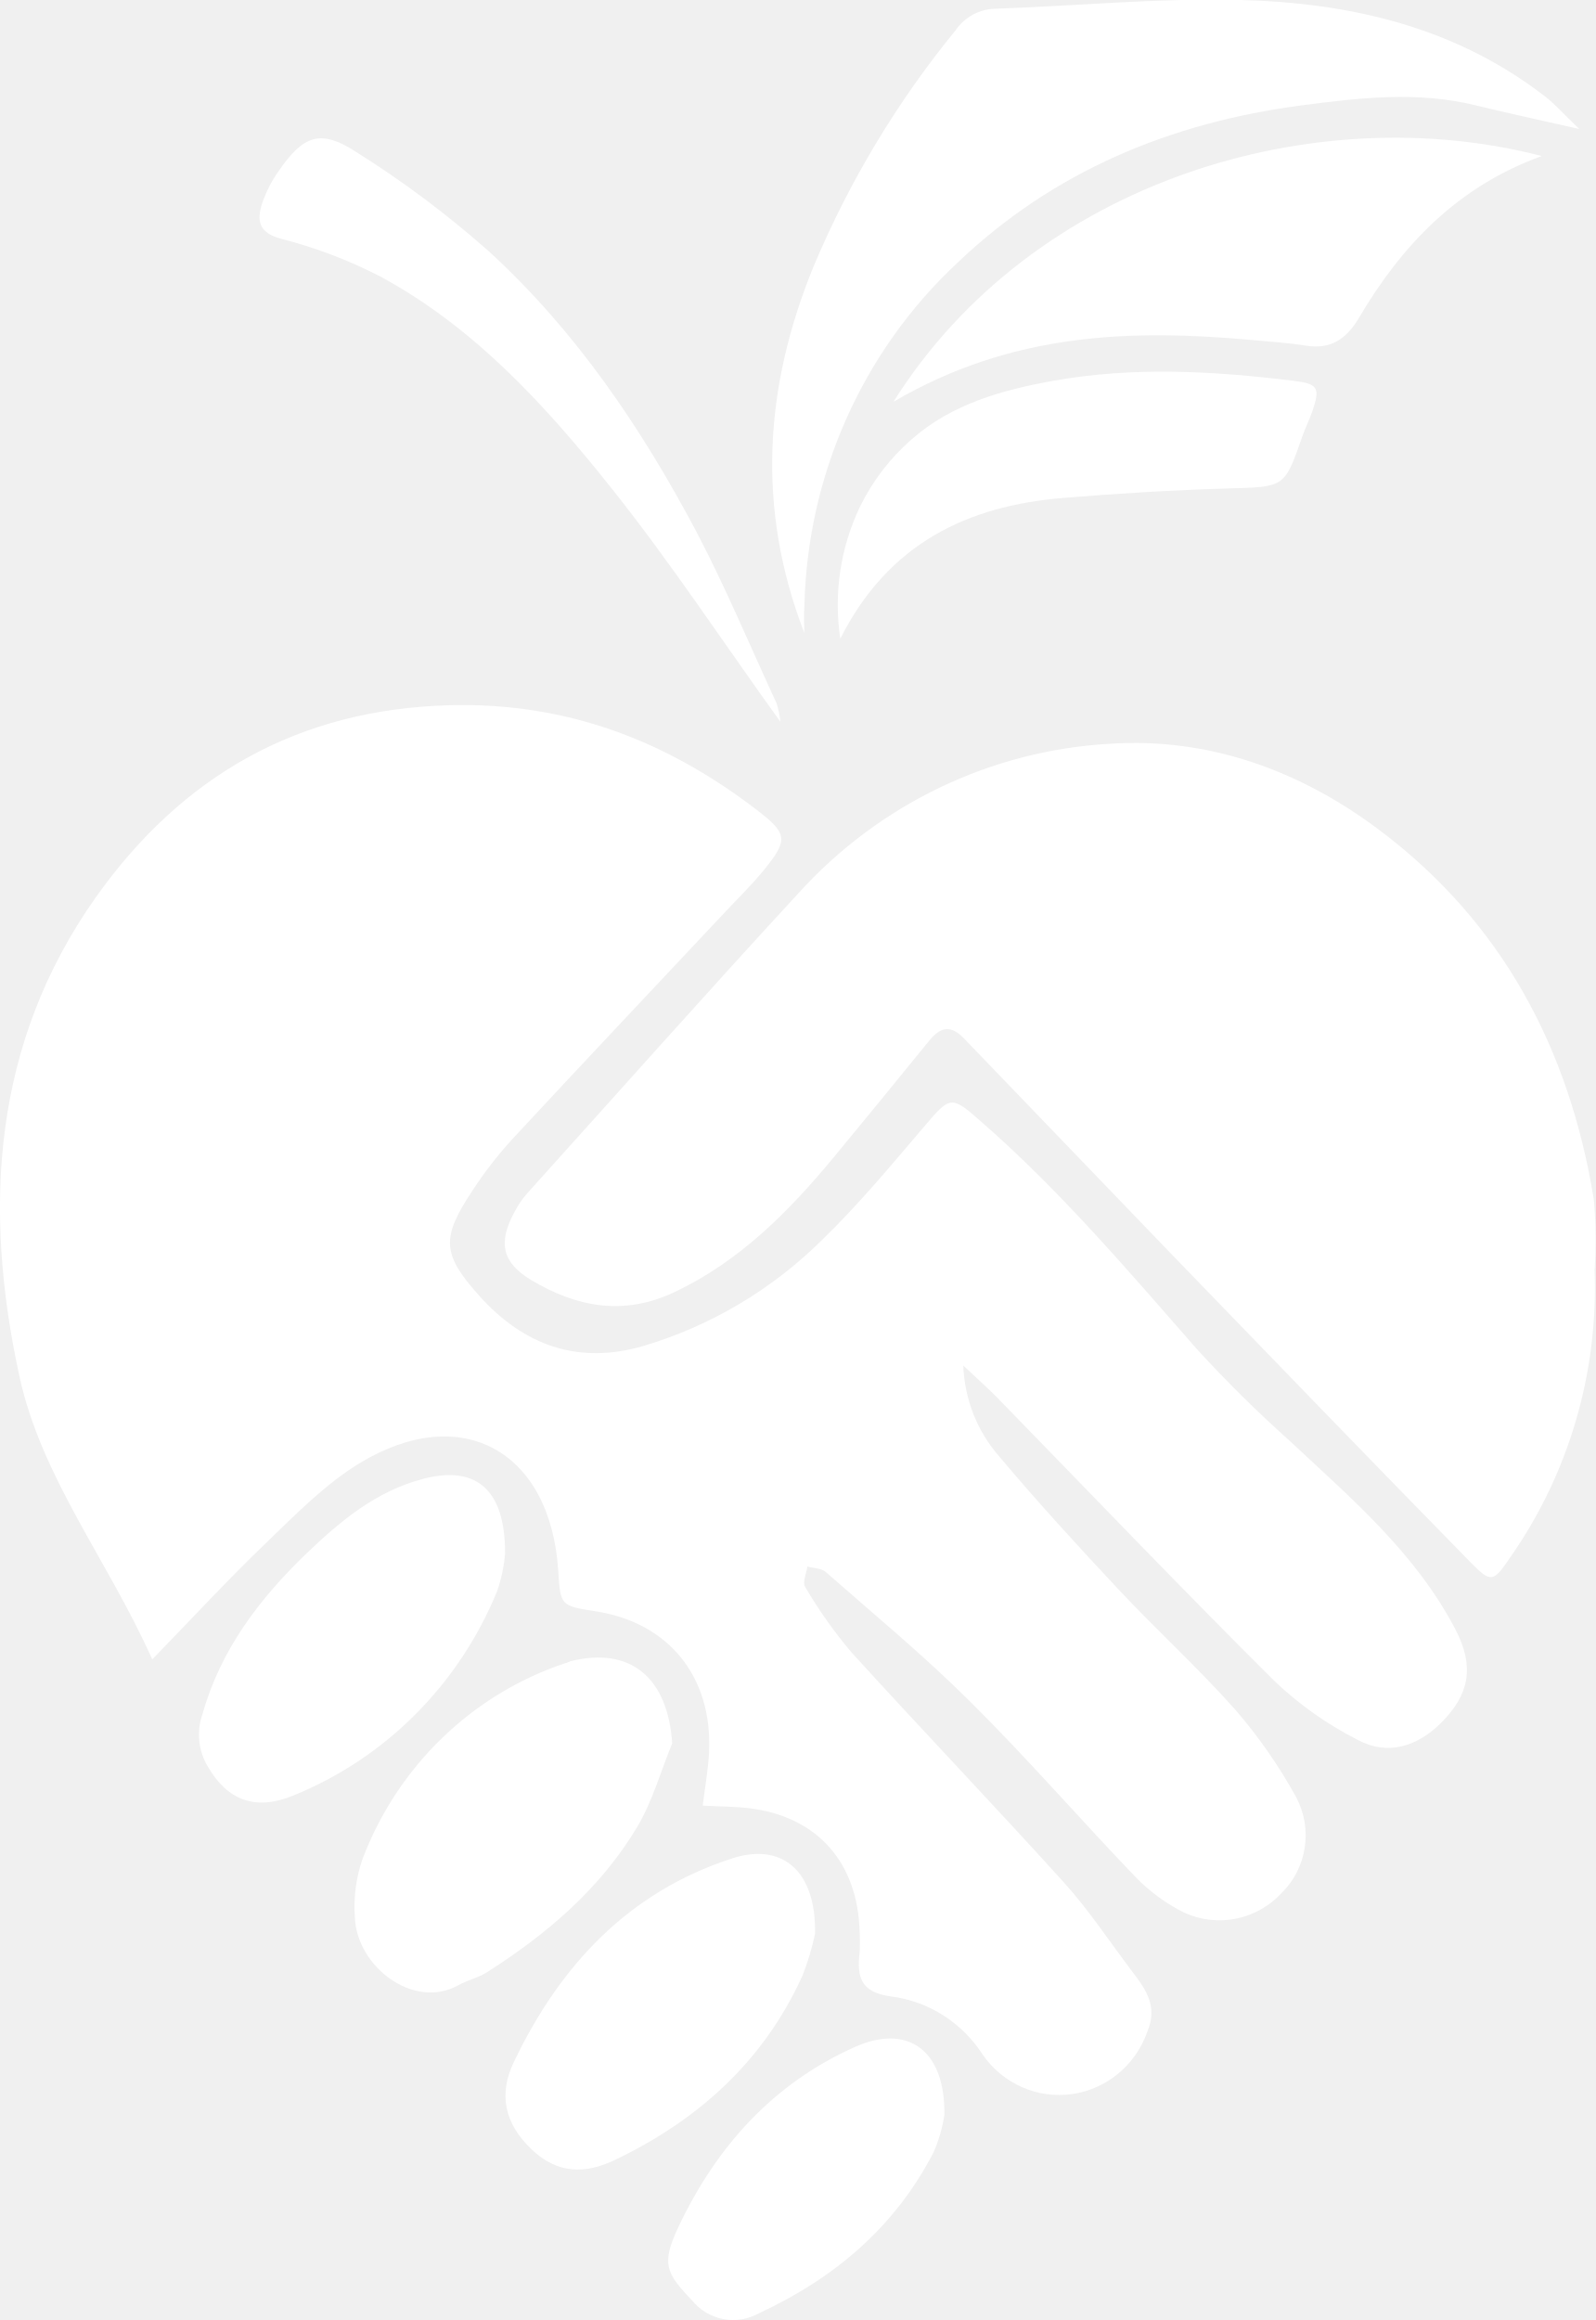
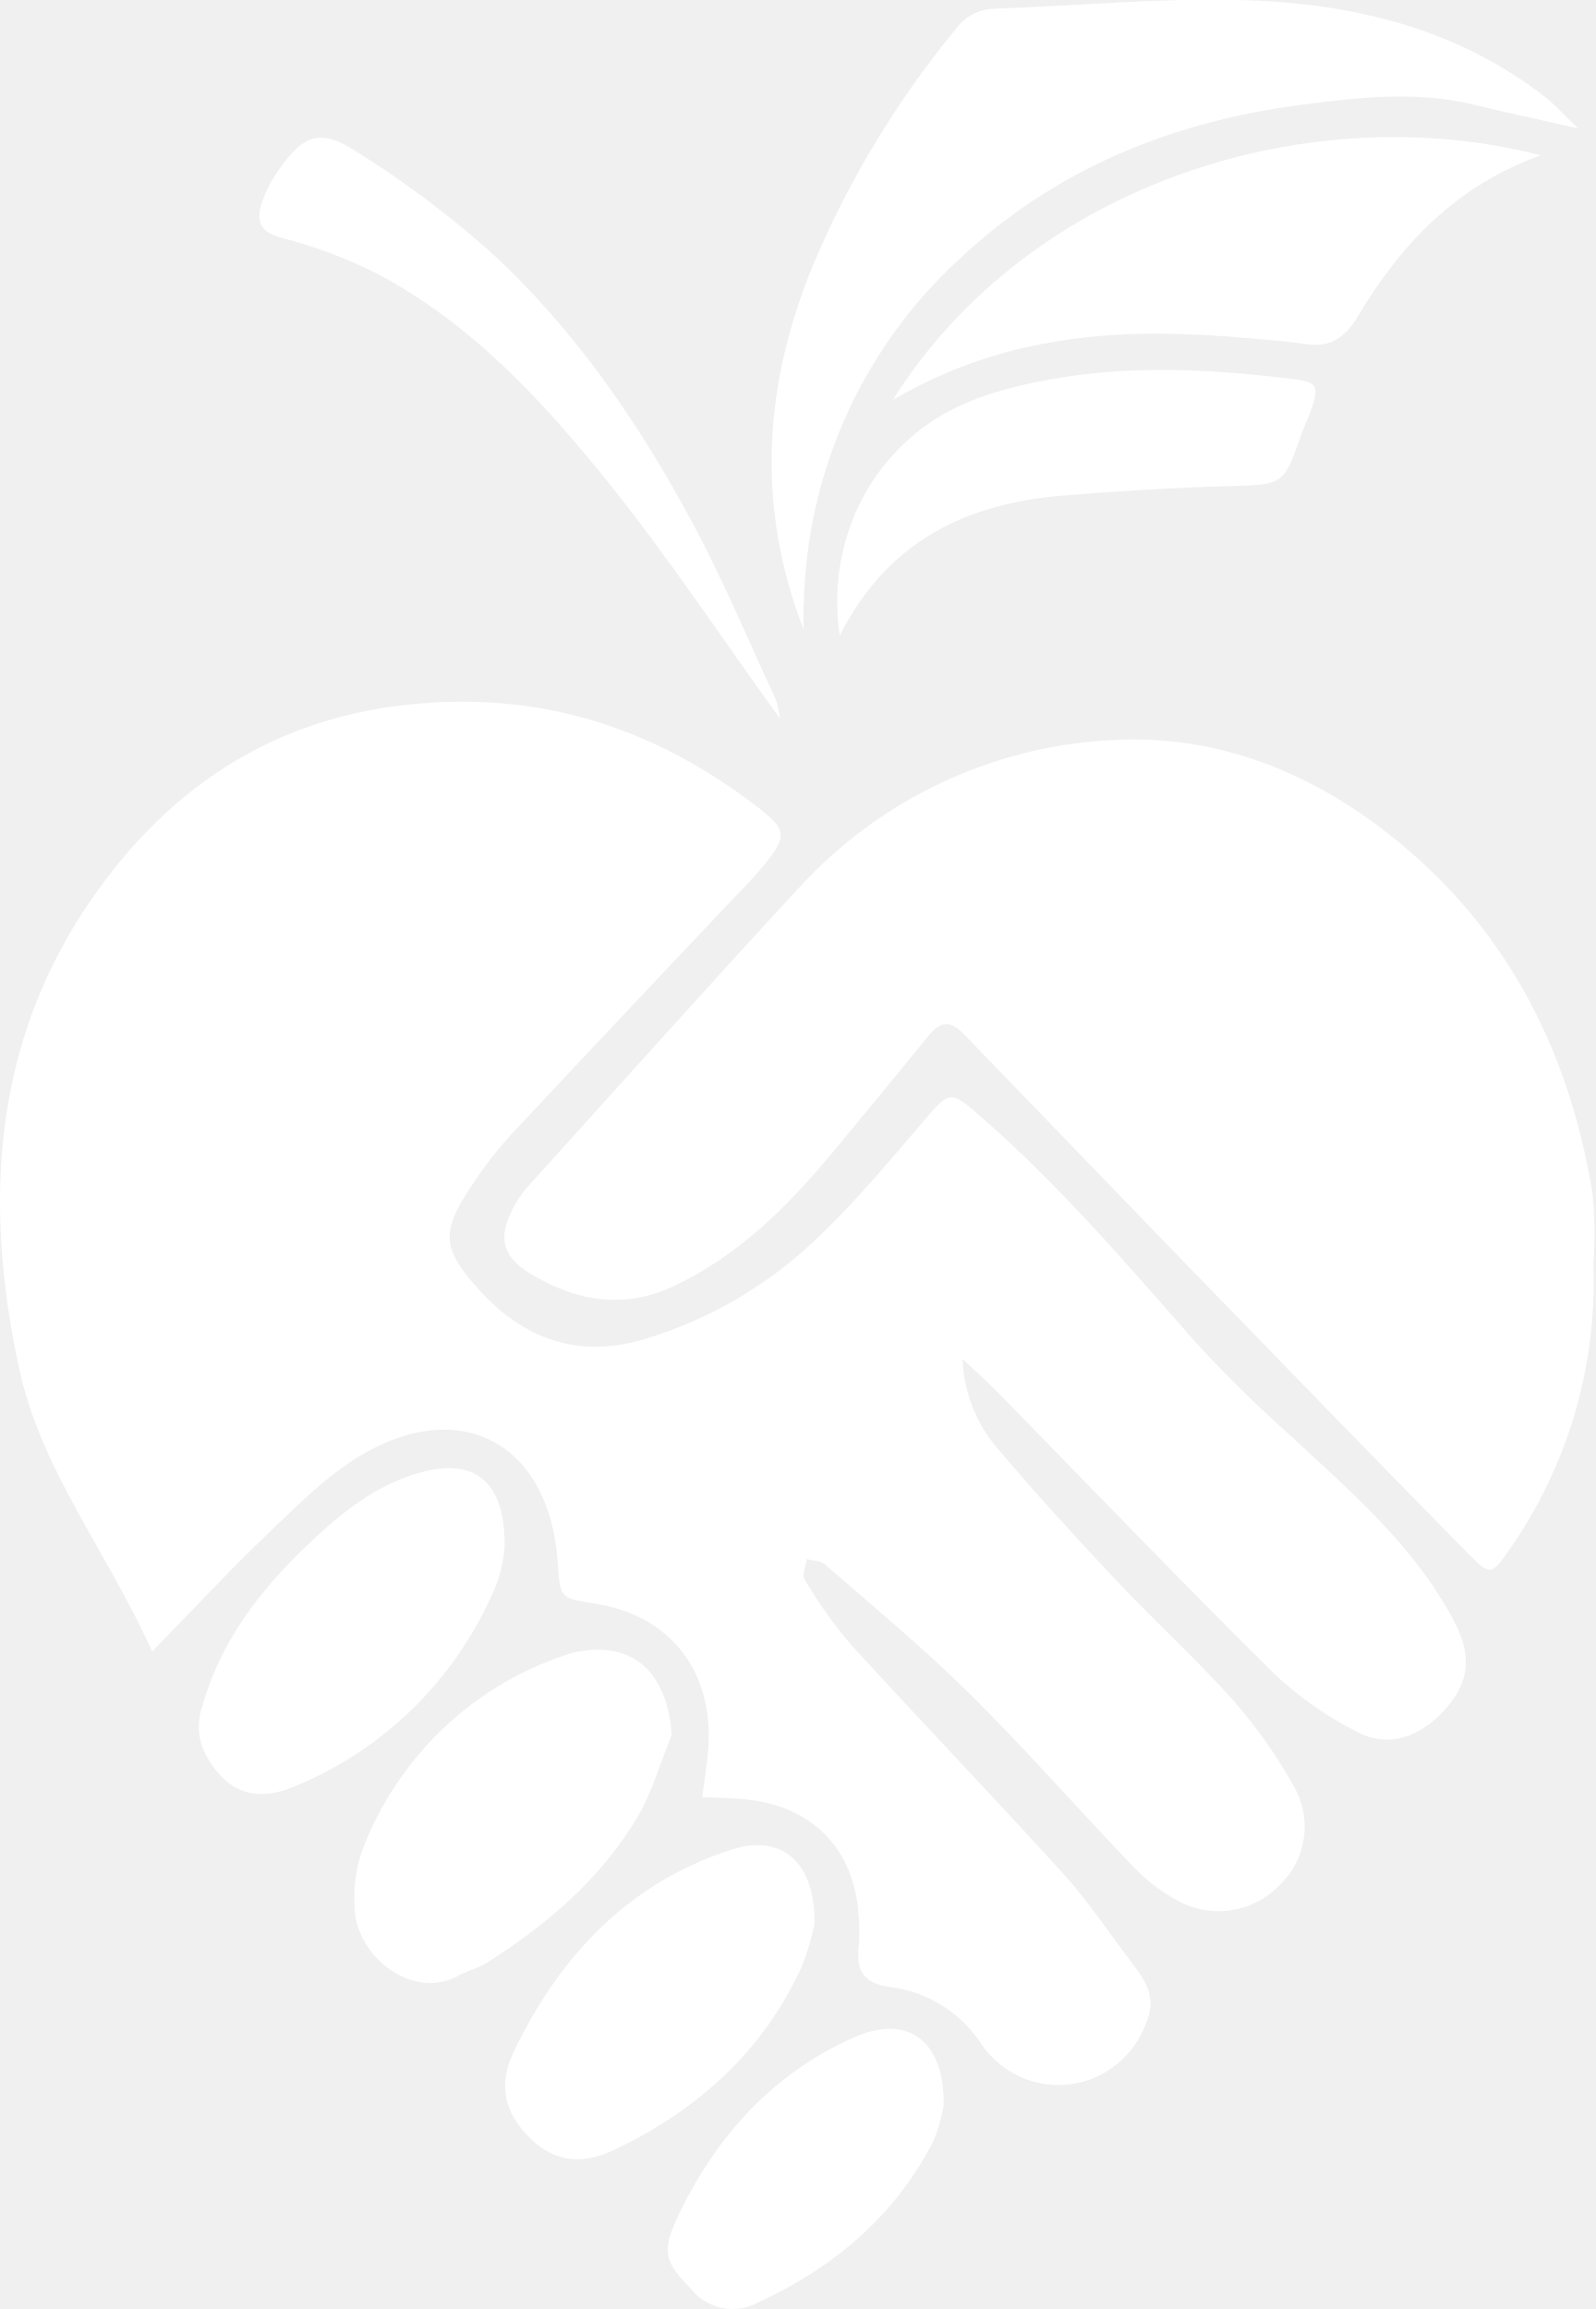
- <svg xmlns="http://www.w3.org/2000/svg" width="97" height="141" viewBox="0 0 97 141" fill="none">
-   <path d="M58.551 82.991C58.624 85.042 59.401 87.001 60.746 88.529C63.065 91.287 65.507 93.954 67.975 96.586C70.293 99.067 72.813 101.355 75.06 103.881C76.491 105.531 77.744 107.332 78.798 109.253C79.286 110.185 79.464 111.252 79.304 112.295C79.144 113.339 78.656 114.3 77.912 115.036C77.17 115.841 76.199 116.39 75.136 116.607C74.072 116.823 72.969 116.696 71.98 116.243C70.91 115.71 69.934 115.002 69.088 114.148C65.676 110.599 62.439 106.852 58.955 103.404C56.175 100.632 53.14 98.132 50.19 95.538C49.923 95.306 49.454 95.313 49.076 95.207C49.018 95.625 48.764 96.169 48.933 96.434C49.755 97.841 50.696 99.173 51.746 100.413C56.012 105.108 60.407 109.698 64.666 114.406C66.197 116.104 67.473 118.047 68.86 119.877C69.668 120.939 70.371 121.953 69.74 123.472C69.391 124.468 68.782 125.349 67.977 126.018C67.173 126.686 66.204 127.118 65.175 127.267C64.147 127.415 63.098 127.274 62.143 126.859C61.188 126.443 60.362 125.77 59.756 124.911C59.136 123.935 58.313 123.109 57.345 122.491C56.378 121.874 55.289 121.479 54.156 121.336C52.332 121.091 52.072 120.176 52.248 118.684C52.277 118.242 52.277 117.799 52.248 117.357C52.124 113.252 49.76 110.513 45.788 109.93C44.837 109.784 43.866 109.804 42.714 109.737C42.857 108.577 43.046 107.536 43.098 106.488C43.313 101.912 40.656 98.629 36.234 97.933C34.065 97.594 34.065 97.594 33.929 95.459C33.466 88.197 28.068 85.166 21.868 88.92C19.765 90.2 17.961 92.05 16.163 93.781C13.89 95.963 11.748 98.284 9.254 100.851C6.532 94.769 2.514 89.809 1.172 83.608C-1.049 73.375 -0.443 63.401 5.815 54.547C11.071 47.133 18.143 43.107 27.312 42.862C34.391 42.669 40.486 44.99 46.015 49.235C47.884 50.674 47.93 51.045 46.393 52.922C45.631 53.851 44.758 54.693 43.938 55.575C39.666 60.124 35.381 64.661 31.135 69.237C30.25 70.205 29.444 71.245 28.725 72.347C26.817 75.219 26.843 76.207 29.136 78.76C31.838 81.771 35.153 82.965 39.126 81.797C43.204 80.582 46.929 78.369 49.975 75.351C52.163 73.229 54.136 70.861 56.116 68.534C57.77 66.591 57.79 66.544 59.652 68.182C64.439 72.36 68.548 77.201 72.735 81.976C74.505 83.915 76.37 85.761 78.323 87.507C82.08 91.022 86.027 94.351 88.469 99.04C89.635 101.282 89.328 102.979 87.583 104.717C86.118 106.169 84.327 106.707 82.543 105.752C80.701 104.821 79.001 103.624 77.496 102.197C71.83 96.567 66.308 90.784 60.727 85.06C60.212 84.523 59.652 84.026 58.551 82.991Z" fill="white" />
-   <path d="M96.921 77.201C97.155 83.418 95.362 89.539 91.822 94.61C90.774 96.162 90.644 96.235 89.393 94.962C83.272 88.714 77.196 82.414 71.114 76.127C66.95 71.799 62.782 67.466 58.61 63.129C57.789 62.267 57.164 62.406 56.48 63.248C54.548 65.627 52.608 67.996 50.658 70.357C47.91 73.673 44.928 76.671 40.988 78.534C37.927 79.98 35.062 79.45 32.313 77.811C30.497 76.724 30.256 75.523 31.285 73.633C31.489 73.246 31.736 72.883 32.02 72.552C37.523 66.451 42.98 60.303 48.529 54.288C53.44 48.865 60.233 45.605 67.467 45.203C73.471 44.811 79.006 46.814 83.851 50.455C91.295 56.052 95.385 63.719 96.876 72.904C97.005 74.333 97.02 75.77 96.921 77.201Z" fill="white" />
-   <path d="M48.887 38.465C45.957 30.871 46.471 23.477 49.447 16.202C51.624 11.02 54.529 6.188 58.069 1.857C58.344 1.453 58.71 1.122 59.136 0.891C59.562 0.661 60.036 0.537 60.518 0.531C65.487 0.358 70.456 -0.133 75.412 2.224e-06C82.093 0.172 88.495 1.645 93.972 5.909C94.519 6.34 94.994 6.877 95.99 7.839C93.457 7.262 91.575 6.864 89.713 6.406C86.17 5.531 82.634 5.942 79.091 6.406C71.166 7.454 64.035 10.386 58.161 16.003C55.321 18.658 53.036 21.87 51.444 25.446C49.851 29.022 48.984 32.888 48.894 36.813C48.842 37.357 48.887 37.901 48.887 38.465Z" fill="white" />
-   <path d="M54.306 24.419C62.772 10.95 79.964 5.91 93.711 9.484C88.593 11.335 85.2 14.909 82.595 19.326C81.833 20.606 80.895 21.242 79.404 21.01C78.336 20.845 77.261 20.765 76.187 20.672C68.782 19.996 61.515 20.195 54.306 24.419Z" fill="white" />
-   <path d="M40.858 105.951C40.161 107.648 39.66 109.472 38.735 111.024C36.495 114.778 33.252 117.537 29.618 119.851C29.077 120.203 28.413 120.342 27.846 120.66C25.131 122.166 21.666 119.506 21.569 116.509C21.484 115.303 21.646 114.093 22.044 112.954C23.108 110.169 24.766 107.659 26.898 105.605C29.029 103.551 31.582 102.004 34.372 101.076C34.469 101.076 34.574 100.99 34.678 100.963C38.318 100.055 40.584 101.945 40.858 105.951Z" fill="white" />
-   <path d="M30.699 94.411C30.636 95.199 30.472 95.975 30.21 96.719C29.062 99.52 27.376 102.061 25.252 104.19C23.127 106.32 20.606 107.996 17.837 109.12C15.525 110.082 13.812 109.412 12.627 107.356C12.347 106.89 12.171 106.366 12.114 105.823C12.056 105.279 12.118 104.729 12.295 104.213C13.409 100.234 15.799 97.136 18.638 94.404C20.67 92.461 22.852 90.624 25.71 89.881C28.862 89.052 30.712 90.432 30.699 94.411Z" fill="white" />
-   <path d="M49.539 117.536C49.355 118.401 49.1 119.248 48.777 120.069C46.406 125.302 42.408 128.863 37.367 131.277C35.609 132.12 33.909 132.159 32.294 130.614C30.679 129.069 30.275 127.298 31.239 125.309C34.046 119.433 38.22 114.996 44.44 112.967C47.539 111.926 49.623 113.709 49.539 117.536Z" fill="white" />
-   <path d="M51.075 38.817C50.662 36.075 51.083 33.271 52.28 30.779C53.045 29.22 54.111 27.833 55.412 26.701C57.848 24.552 60.902 23.703 64.035 23.14C68.886 22.277 73.731 22.543 78.583 23.14C80.107 23.319 80.263 23.544 79.768 24.996C79.592 25.514 79.332 26.011 79.156 26.528C78.069 29.659 78.075 29.586 74.682 29.685C71.289 29.785 67.981 29.983 64.64 30.262C58.818 30.733 53.993 33.021 51.075 38.817Z" fill="white" />
-   <path d="M47.435 43.87C44.016 39.128 40.819 34.267 37.23 29.751C33.212 24.697 28.849 19.896 23.105 16.799C21.187 15.81 19.167 15.043 17.082 14.511C15.707 14.139 15.597 13.397 15.935 12.355C16.183 11.626 16.539 10.94 16.99 10.319C18.449 8.23 19.491 7.839 21.621 9.219C24.468 11.002 27.166 13.021 29.689 15.254C34.977 20.081 38.969 25.977 42.33 32.317C44.107 35.706 45.586 39.254 47.201 42.743C47.318 43.109 47.397 43.487 47.435 43.87Z" fill="white" />
-   <path d="M57.399 128.546C57.281 129.324 57.062 130.082 56.748 130.801C54.39 135.37 50.704 138.467 46.133 140.589C45.466 140.963 44.693 141.088 43.946 140.941C43.198 140.795 42.525 140.386 42.043 139.787C40.474 138.142 40.194 137.579 41.209 135.403C43.521 130.476 46.999 126.616 51.974 124.401C55.159 122.982 57.471 124.58 57.399 128.546Z" fill="white" />
+ <svg xmlns="http://www.w3.org/2000/svg" width="114" height="165" viewBox="0 0 114 165" fill="none">
+   <path d="M68.785 97.117C68.871 99.517 69.783 101.81 71.364 103.598C74.087 106.826 76.956 109.946 79.855 113.027C82.579 115.929 85.539 118.607 88.179 121.564C89.859 123.494 91.331 125.602 92.57 127.85C93.143 128.94 93.352 130.189 93.164 131.41C92.977 132.63 92.403 133.756 91.529 134.617C90.657 135.559 89.517 136.201 88.268 136.455C87.018 136.708 85.722 136.559 84.56 136.03C83.304 135.405 82.156 134.577 81.163 133.577C77.155 129.425 73.353 125.04 69.26 121.005C65.993 117.761 62.428 114.835 58.962 111.801C58.649 111.529 58.098 111.537 57.654 111.413C57.585 111.902 57.287 112.538 57.486 112.848C58.452 114.495 59.558 116.053 60.791 117.505C65.802 122.999 70.966 128.37 75.969 133.88C77.767 135.867 79.266 138.14 80.896 140.282C81.844 141.524 82.671 142.711 81.928 144.489C81.519 145.655 80.803 146.685 79.858 147.468C78.913 148.25 77.775 148.756 76.567 148.929C75.359 149.103 74.127 148.938 73.005 148.452C71.883 147.966 70.913 147.178 70.201 146.173C69.472 145.03 68.505 144.064 67.368 143.341C66.232 142.618 64.953 142.157 63.621 141.99C61.479 141.703 61.173 140.632 61.38 138.885C61.414 138.369 61.414 137.85 61.38 137.333C61.235 132.529 58.458 129.324 53.791 128.641C52.674 128.471 51.534 128.494 50.18 128.416C50.348 127.058 50.57 125.84 50.631 124.614C50.884 119.259 47.763 115.417 42.568 114.602C40.02 114.206 40.02 114.206 39.86 111.708C39.317 103.21 32.975 99.663 25.692 104.055C23.221 105.553 21.102 107.719 18.99 109.744C16.32 112.297 13.803 115.014 10.873 118.017C7.675 110.9 2.955 105.095 1.379 97.839C-1.23 85.864 -0.518 74.192 6.834 63.832C13.008 55.155 21.316 50.445 32.087 50.157C40.403 49.932 47.564 52.649 54.059 57.615C56.254 59.3 56.308 59.734 54.502 61.931C53.607 63.017 52.582 64.003 51.618 65.035C46.6 70.359 41.566 75.667 36.578 81.022C35.538 82.154 34.591 83.372 33.747 84.662C31.506 88.022 31.536 89.178 34.229 92.166C37.404 95.689 41.298 97.086 45.965 95.721C50.756 94.298 55.132 91.709 58.71 88.177C61.281 85.694 63.599 82.923 65.924 80.199C67.867 77.925 67.89 77.871 70.078 79.788C75.701 84.677 80.528 90.342 85.448 95.93C87.527 98.198 89.718 100.358 92.011 102.402C96.426 106.516 101.062 110.411 103.931 115.898C105.3 118.521 104.94 120.508 102.89 122.541C101.169 124.241 99.065 124.87 96.969 123.752C94.805 122.663 92.808 121.262 91.04 119.592C84.384 113.004 77.897 106.236 71.341 99.539C70.736 98.91 70.078 98.328 68.785 97.117Z" fill="white" />
+   <path d="M113.86 90.343C114.134 97.618 112.028 104.78 107.87 110.715C106.639 112.531 106.486 112.616 105.017 111.126C97.826 103.815 90.688 96.443 83.543 89.085C78.651 84.02 73.755 78.95 68.854 73.875C67.89 72.866 67.156 73.029 66.353 74.014C64.083 76.798 61.803 79.571 59.513 82.334C56.285 86.214 52.781 89.722 48.153 91.903C44.557 93.594 41.191 92.974 37.962 91.057C35.828 89.784 35.545 88.379 36.754 86.168C36.994 85.714 37.284 85.29 37.618 84.903C44.083 77.763 50.494 70.569 57.012 63.53C62.78 57.183 70.761 53.369 79.258 52.897C86.312 52.44 92.815 54.783 98.507 59.044C107.251 65.594 112.055 74.565 113.807 85.314C113.959 86.986 113.977 88.668 113.86 90.343Z" fill="white" />
+   <path d="M57.432 45.013C53.99 36.127 54.594 27.474 58.09 18.96C60.648 12.897 64.059 7.242 68.219 2.174C68.542 1.701 68.972 1.314 69.472 1.044C69.972 0.774 70.529 0.629 71.096 0.622C76.933 0.42 82.77 -0.154 88.592 0.001C96.441 0.203 103.961 1.926 110.395 6.916C111.037 7.42 111.596 8.049 112.766 9.174C109.79 8.499 107.579 8.033 105.392 7.498C101.23 6.473 97.076 6.954 92.914 7.498C83.604 8.724 75.227 12.154 68.326 18.727C64.99 21.835 62.306 25.593 60.435 29.778C58.565 33.963 57.546 38.487 57.44 43.081C57.379 43.717 57.432 44.353 57.432 45.013Z" fill="white" />
+   <path d="M63.797 28.577C73.743 12.815 93.939 6.917 110.089 11.1C104.076 13.265 100.09 17.448 97.03 22.616C96.135 24.114 95.033 24.859 93.281 24.588C92.027 24.394 90.764 24.3 89.502 24.192C80.804 23.4 72.266 23.633 63.797 28.577Z" fill="white" />
+   <path d="M48 123.986C47.181 125.973 46.592 128.107 45.506 129.923C42.874 134.316 39.065 137.544 34.796 140.253C34.161 140.664 33.38 140.827 32.715 141.199C29.525 142.961 25.455 139.849 25.34 136.341C25.241 134.93 25.431 133.514 25.898 132.181C27.148 128.922 29.096 125.985 31.6 123.581C34.104 121.178 37.103 119.368 40.38 118.282C40.495 118.282 40.617 118.181 40.74 118.15C45.016 117.087 47.679 119.299 48 123.986Z" fill="white" />
+   <path d="M36.065 110.482C35.992 111.404 35.799 112.312 35.492 113.183C34.143 116.461 32.162 119.434 29.666 121.926C27.17 124.418 24.209 126.379 20.956 127.695C18.24 128.82 16.228 128.036 14.836 125.631C14.506 125.085 14.3 124.472 14.232 123.836C14.165 123.2 14.238 122.556 14.446 121.952C15.754 117.296 18.561 113.671 21.897 110.474C24.284 108.2 26.847 106.05 30.205 105.181C33.908 104.211 36.081 105.825 36.065 110.482Z" fill="white" />
+   <path d="M58.197 137.543C57.981 138.555 57.682 139.547 57.302 140.508C54.517 146.631 49.82 150.799 43.899 153.624C41.833 154.609 39.837 154.656 37.939 152.847C36.042 151.039 35.568 148.967 36.7 146.639C39.997 139.763 44.901 134.571 52.207 132.196C55.849 130.978 58.297 133.065 58.197 137.543Z" fill="white" />
+   <path d="M60.003 45.425C59.518 42.217 60.012 38.935 61.418 36.019C62.318 34.194 63.569 32.572 65.098 31.247C67.959 28.732 71.547 27.739 75.227 27.079C80.927 26.07 86.618 26.381 92.318 27.079C94.108 27.289 94.291 27.552 93.71 29.252C93.504 29.857 93.198 30.439 92.991 31.045C91.713 34.708 91.721 34.622 87.735 34.739C83.749 34.855 79.863 35.088 75.939 35.414C69.099 35.965 63.43 38.642 60.003 45.425Z" fill="white" />
+   <path d="M55.727 51.338C51.71 45.789 47.954 40.1 43.739 34.815C39.019 28.901 33.893 23.283 27.145 19.659C24.892 18.502 22.519 17.604 20.069 16.981C18.455 16.547 18.325 15.677 18.722 14.459C19.014 13.605 19.432 12.802 19.962 12.076C21.675 9.632 22.899 9.174 25.401 10.788C28.745 12.876 31.916 15.238 34.88 17.85C41.092 23.5 45.781 30.399 49.729 37.819C51.817 41.784 53.554 45.936 55.451 50.018C55.589 50.447 55.682 50.889 55.727 51.338Z" fill="white" />
+   <path d="M67.431 150.426C67.293 151.336 67.035 152.223 66.666 153.065C63.897 158.412 59.567 162.036 54.197 164.519C53.414 164.957 52.505 165.103 51.627 164.931C50.749 164.76 49.959 164.282 49.392 163.58C47.549 161.656 47.22 160.996 48.413 158.451C51.129 152.684 55.214 148.168 61.059 145.576C64.8 143.915 67.516 145.785 67.431 150.426Z" fill="white" />
</svg>
